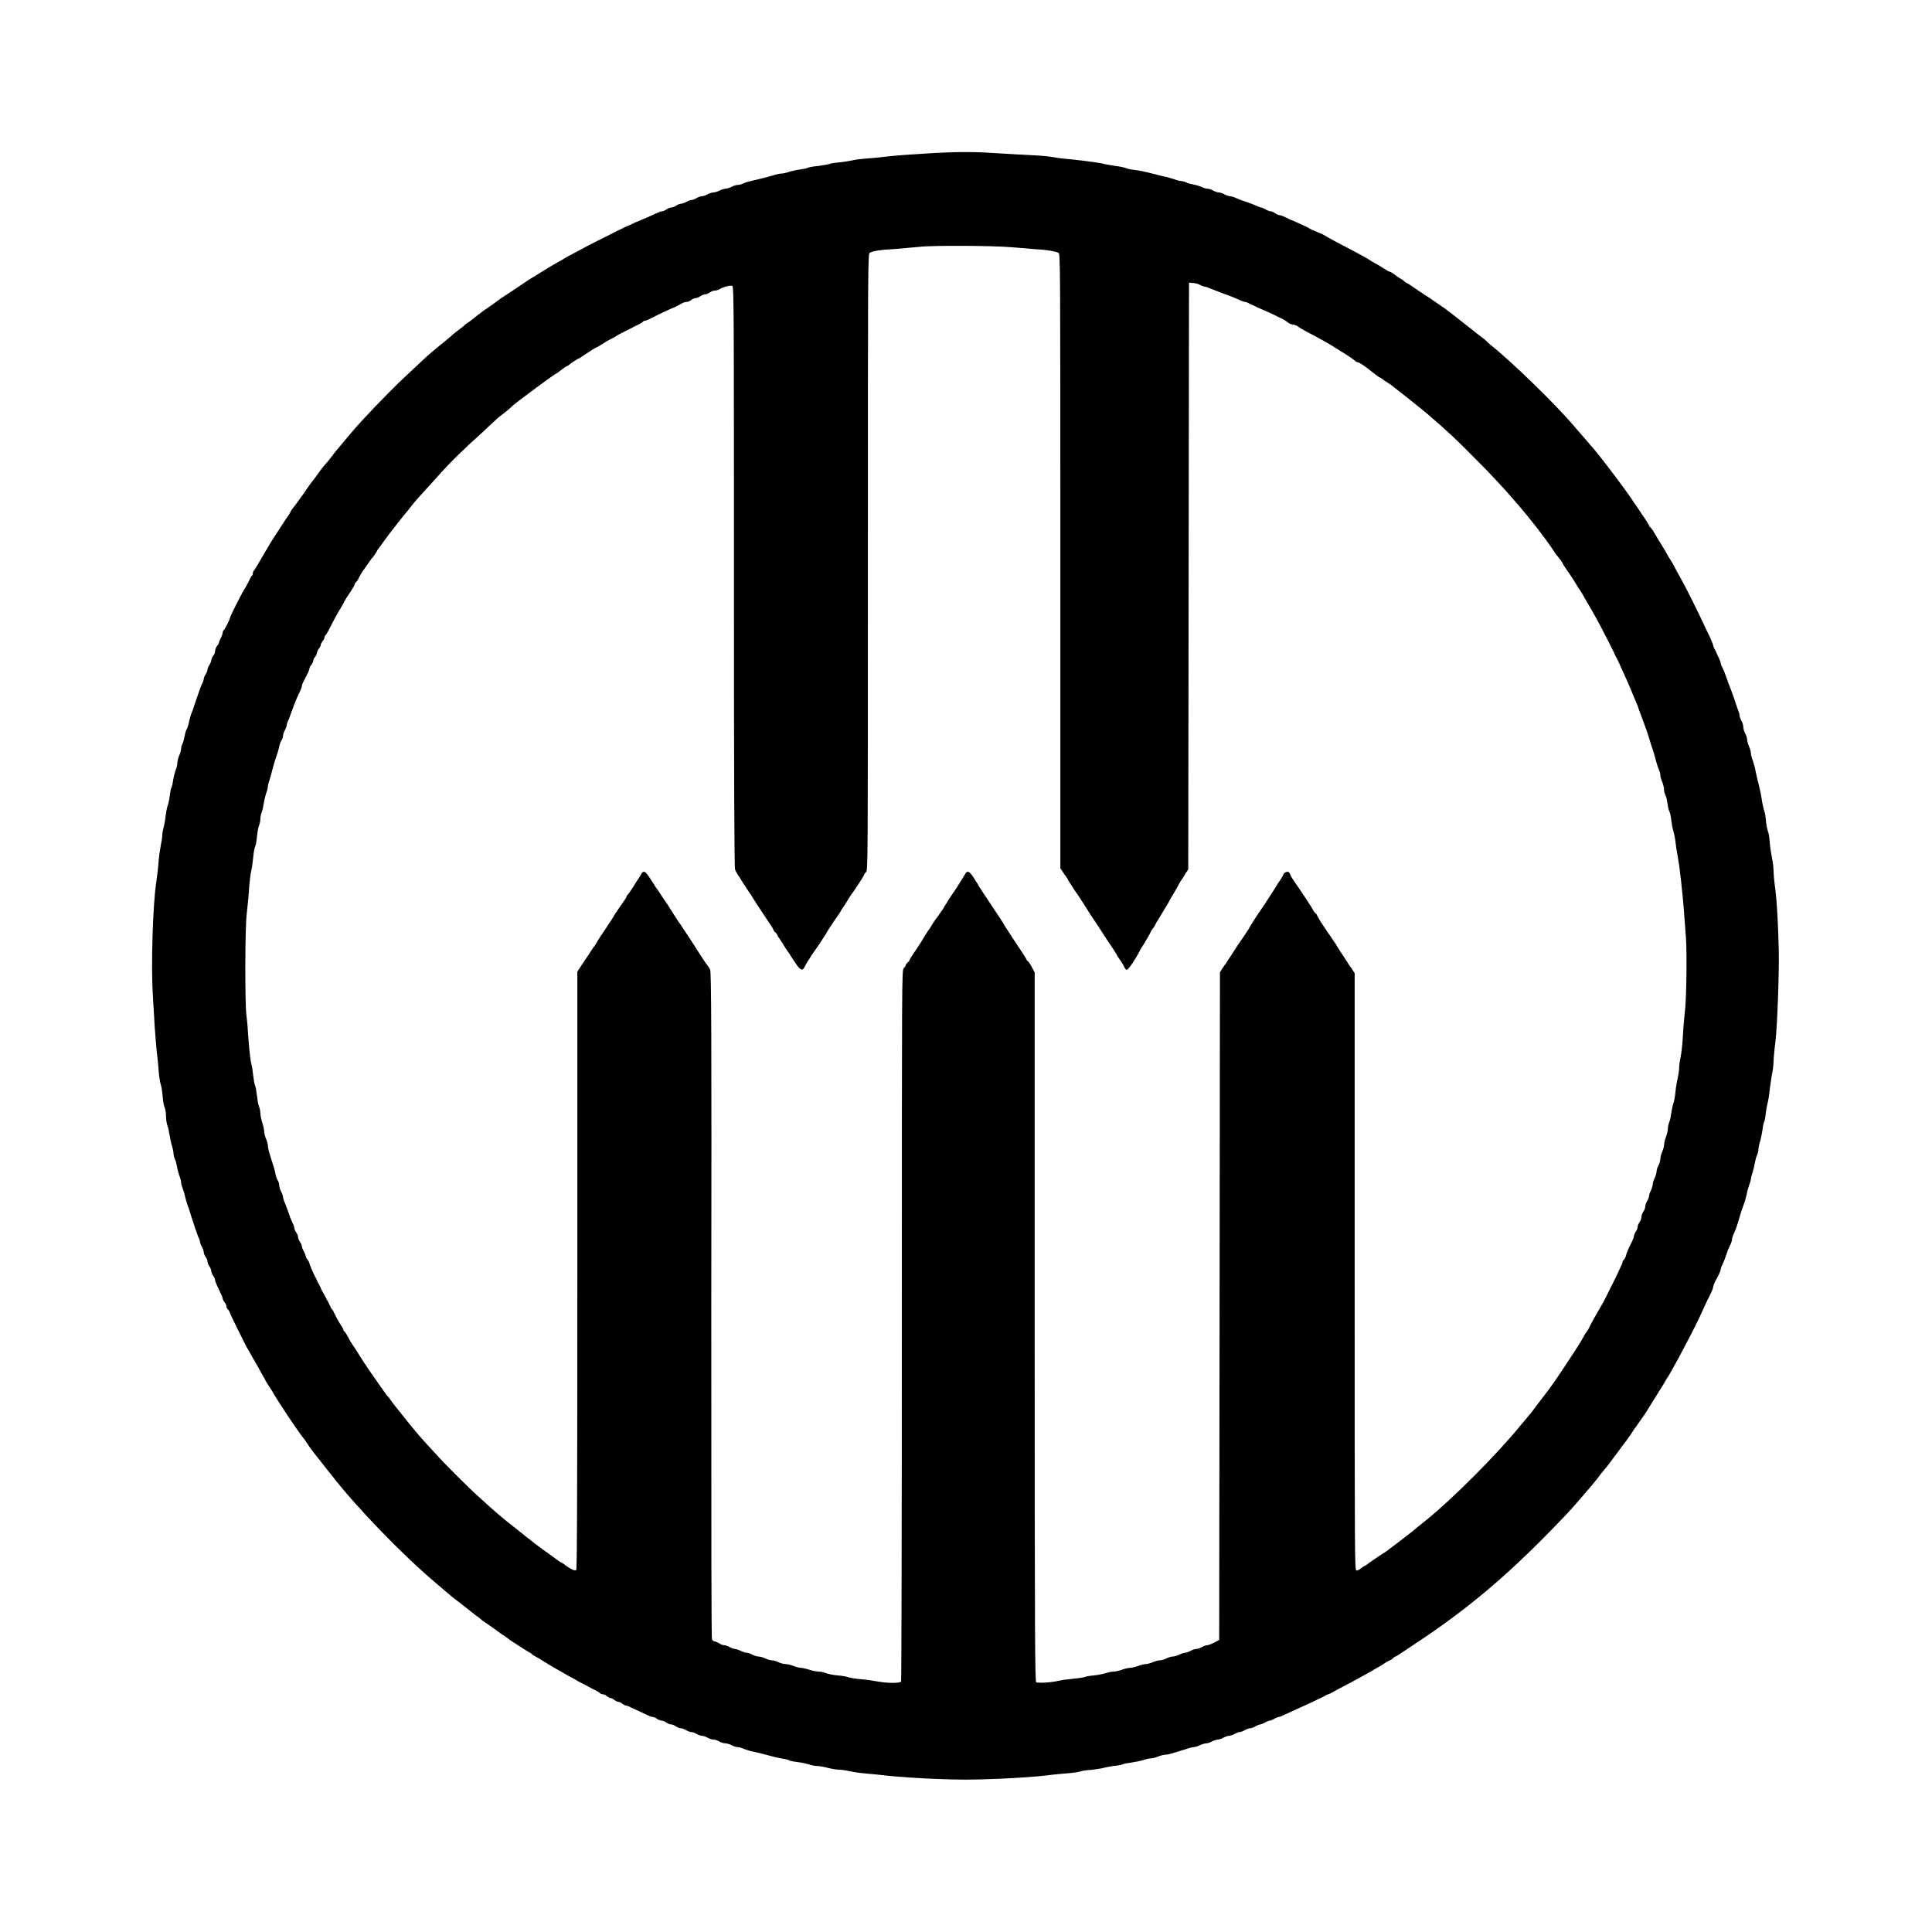
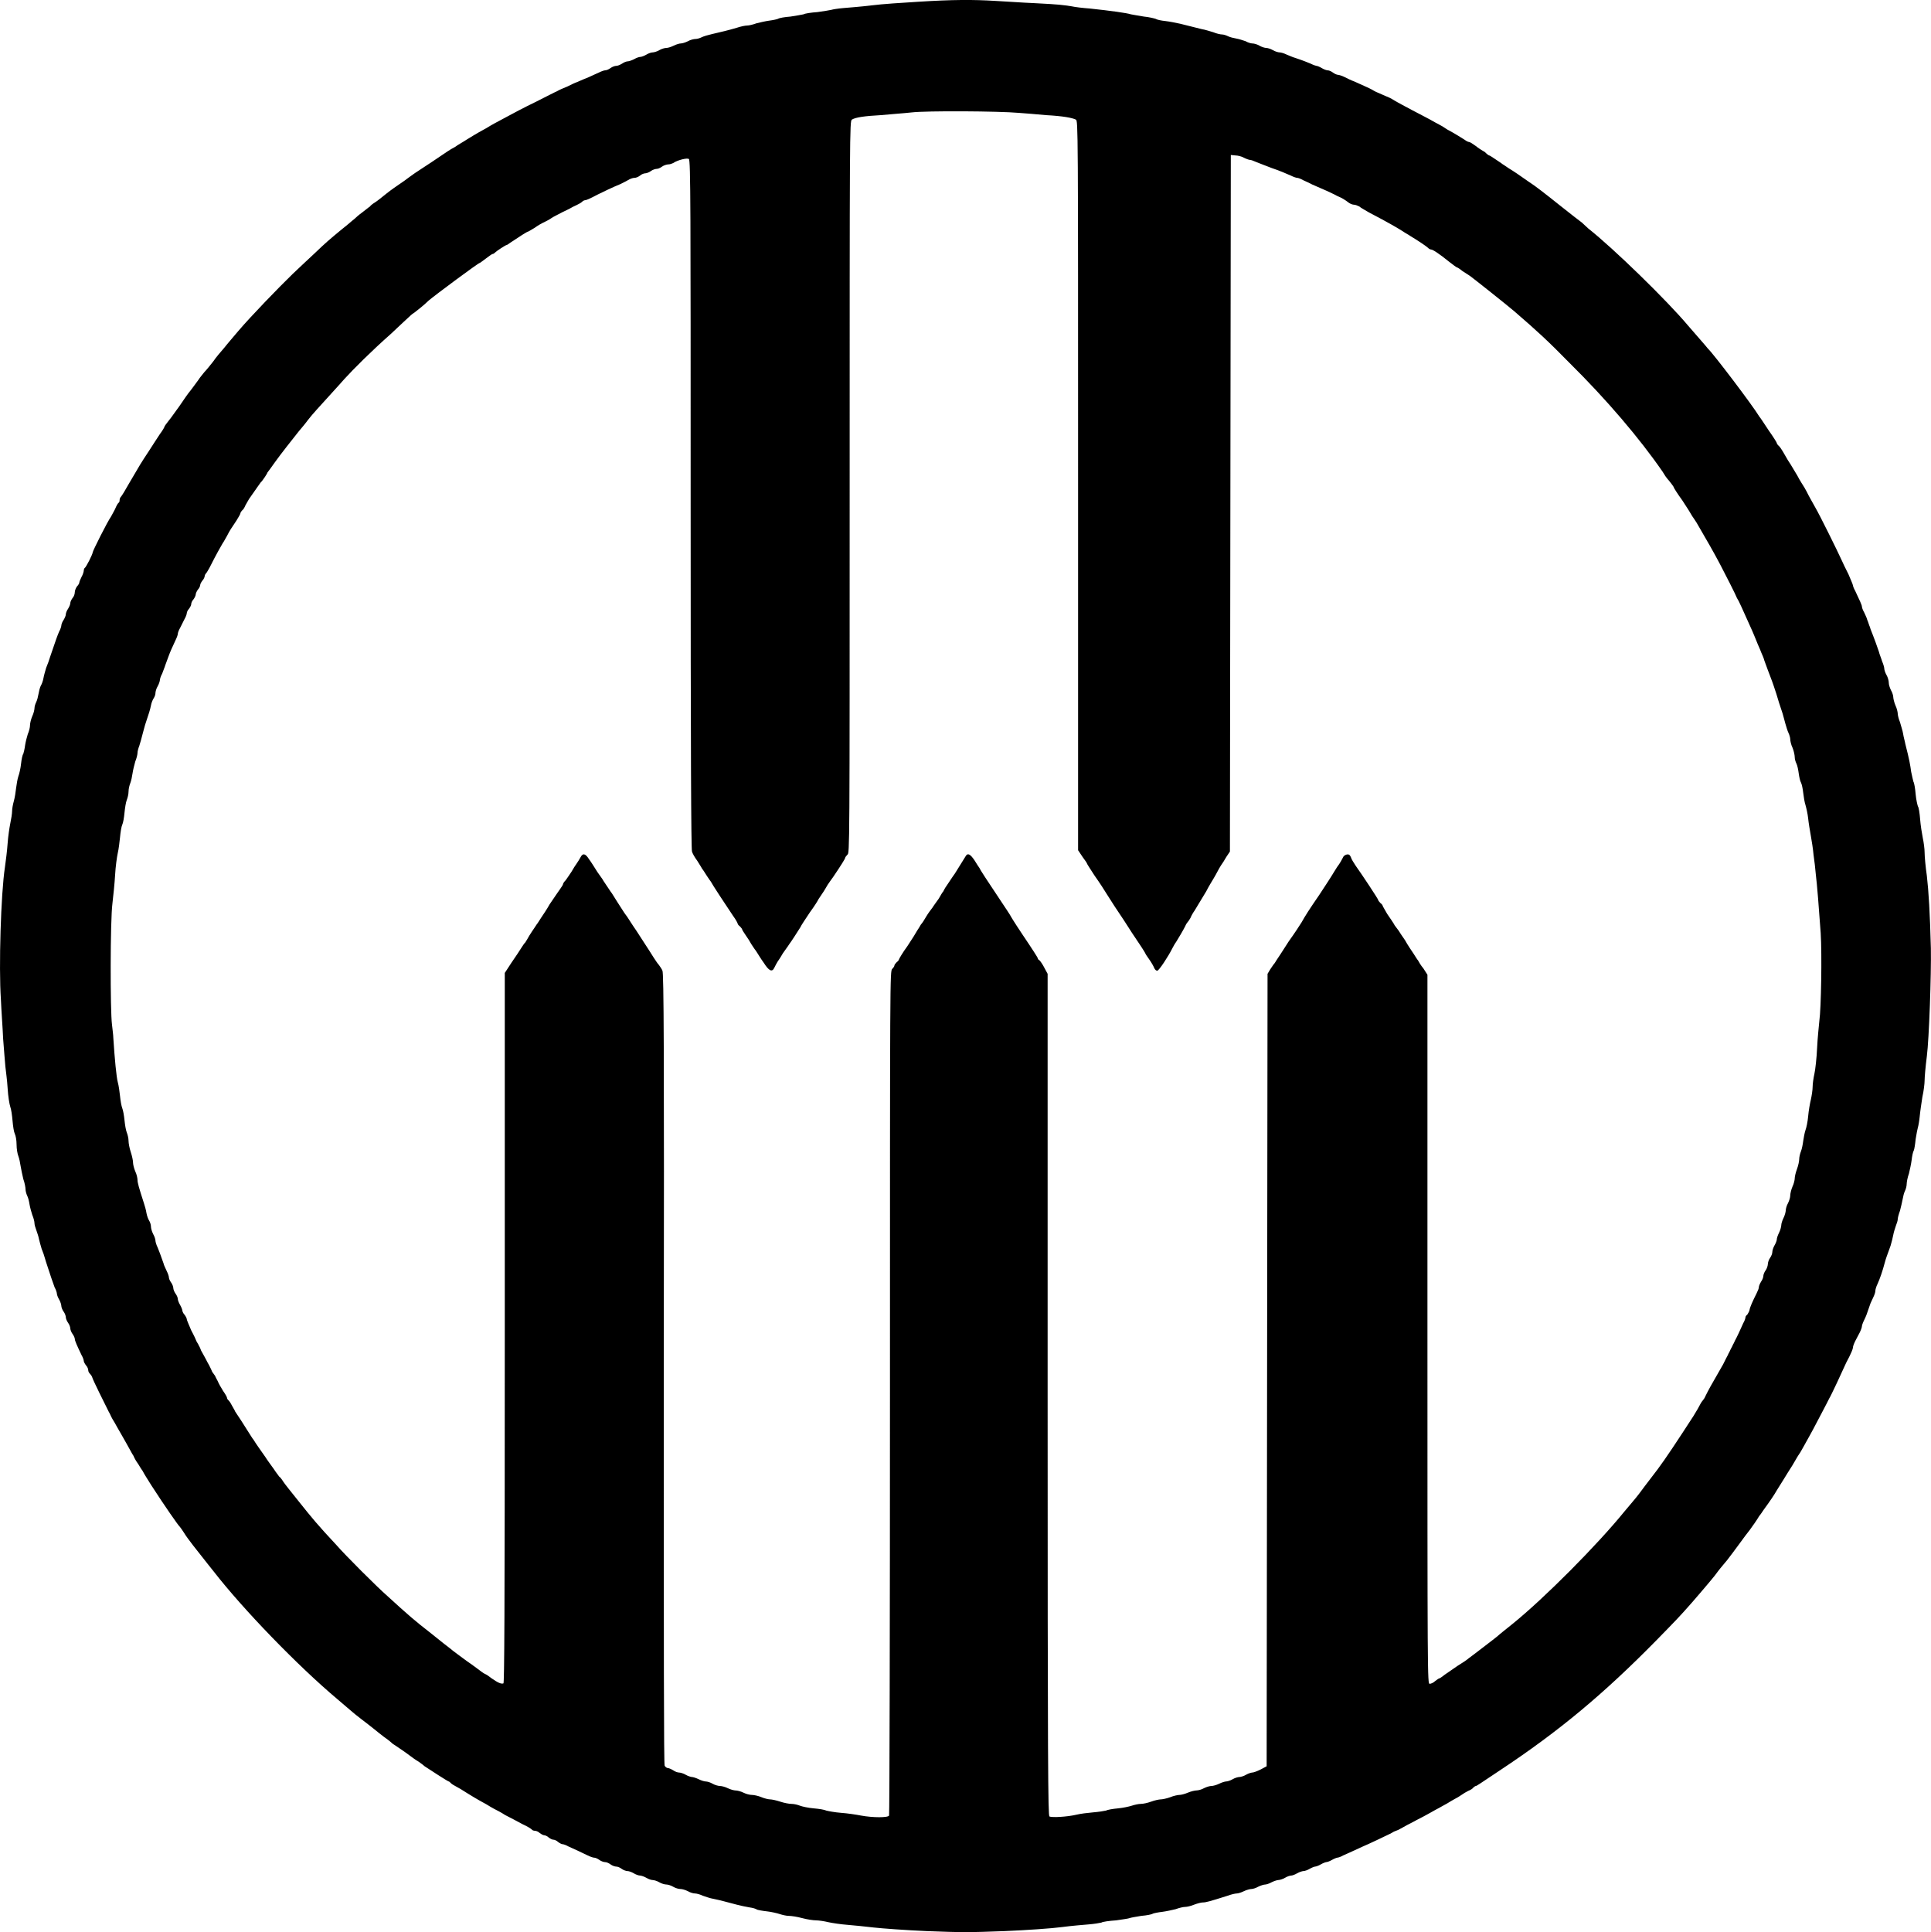
- <svg xmlns="http://www.w3.org/2000/svg" viewBox="0 0 512 512">
+ <svg xmlns="http://www.w3.org/2000/svg" viewBox="40.3 40.3 431.1 431.3">
  <path fill="#000" fill-rule="evenodd" d="M245.2 40.7C241.9 40.9 237.2 41.2 234.9 41.5C232.5 41.8 229.7 42 228.6 42.1C227.4 42.2 226.2 42.4 225.9 42.5C225.5 42.6 224.2 42.8 222.8 43C221.4 43.1 220 43.3 219.7 43.5C219.3 43.6 218 43.8 216.8 44C215.5 44.1 214.3 44.3 214 44.5C213.8 44.6 212.9 44.8 212.1 44.9C211.3 45 210 45.3 209.2 45.5C208.4 45.8 207.5 46 207.1 46C206.7 46 205.7 46.2 204.8 46.5C202.8 47.1 201.4 47.4 199.3 47.9C198.4 48.1 197.4 48.4 197 48.6C196.6 48.8 196 49 195.6 49C195.2 49 194.4 49.2 193.9 49.5C193.3 49.8 192.6 50 192.3 50C192 50 191.3 50.2 190.7 50.5C190.1 50.8 189.4 51 189.1 51C188.7 51 188 51.2 187.5 51.5C187 51.8 186.3 52 186 52C185.7 52 185.1 52.2 184.6 52.5C184.1 52.8 183.5 53 183.3 53C183 53 182.4 53.2 181.9 53.5C181.3 53.8 180.7 54 180.4 54C180.2 54 179.6 54.2 179.2 54.5C178.7 54.8 178.2 55 177.9 55C177.6 55 177 55.2 176.6 55.5C176.2 55.8 175.7 56 175.4 56C175.2 56 174.6 56.2 174 56.5C173.5 56.7 172.5 57.2 171.8 57.5C171 57.8 169.9 58.3 169.2 58.6C168.6 58.8 167.6 59.3 167 59.6C165.8 60.1 165.3 60.3 164.6 60.7C164.3 60.8 162.2 61.9 159.8 63.1C157.3 64.3 154.5 65.8 153.4 66.4C152.3 67 151 67.7 150.6 67.9C150.2 68.1 149.4 68.6 148.9 68.9C148.3 69.2 147.5 69.7 147.1 69.9C146.7 70.1 145.6 70.8 144.6 71.4C143.7 72 142.4 72.7 141.9 73.1C140.4 73.9 140.4 74 136.8 76.4C135 77.6 133.3 78.7 133 78.9C132.8 79 132.2 79.5 131.6 79.9C131.1 80.3 130.1 81 129.5 81.4C128.9 81.8 127.6 82.7 126.6 83.5C125.6 84.3 124.5 85.2 124 85.5C123.5 85.8 123 86.2 122.9 86.4C122.7 86.5 122 87.1 121.2 87.7C120.5 88.2 119.7 88.9 119.4 89.2C119.1 89.4 117.9 90.5 116.6 91.5C113.7 93.9 113 94.5 110.6 96.8C109.5 97.8 107.3 99.9 105.7 101.4C102.6 104.4 96.4 110.8 93.5 114.2C92.5 115.4 91.1 117 90.4 117.9C89.7 118.7 88.5 120.1 87.9 121C87.2 121.9 86.3 123 85.9 123.4C85.6 123.8 84.9 124.6 84.6 125.1C84.2 125.7 83.4 126.7 82.9 127.4C82.3 128.1 81.2 129.7 80.4 130.9C79.5 132.1 78.5 133.6 77.9 134.3C77.4 134.9 77 135.5 77 135.6C77 135.7 76.6 136.4 76 137.2C75.5 138 74.4 139.6 73.6 140.9C72.8 142.1 71.9 143.5 71.6 144C71.3 144.5 70.3 146.2 69.3 147.9C68.4 149.5 67.5 151 67.3 151.2C67.1 151.4 67 151.7 67 152C67 152.3 66.9 152.5 66.7 152.6C66.6 152.7 66.3 153.2 66.1 153.7C65.9 154.2 65.4 155 65.1 155.6C64.2 156.9 61 163.3 61 163.6C61 164 59.5 167 59.2 167.1C59.1 167.2 59 167.5 59 167.7C59 167.9 58.8 168.6 58.5 169.1C58.2 169.7 58 170.2 58 170.4C58 170.5 57.8 170.9 57.5 171.2C57.2 171.6 57 172.2 57 172.5C57 172.9 56.8 173.5 56.5 173.8C56.2 174.2 56 174.7 56 174.9C56 175.2 55.8 175.7 55.5 176.2C55.2 176.6 55 177.2 55 177.4C55 177.7 54.8 178.2 54.5 178.7C54.2 179.1 54 179.7 54 179.9C54 180.1 53.8 180.8 53.5 181.3C53 182.5 52.9 182.8 51.5 186.9C51.3 187.6 50.9 188.7 50.6 189.4C50.4 190.1 50.1 191.1 50 191.7C49.9 192.3 49.6 193.1 49.4 193.4C49.2 193.8 49 194.6 48.9 195.2C48.8 195.8 48.6 196.6 48.4 197C48.2 197.4 48 198 48 198.4C48 198.7 47.8 199.6 47.5 200.2C47.2 200.9 47 201.8 47 202.2C47 202.7 46.8 203.5 46.5 204.2C46.3 204.8 46 206 45.9 206.7C45.8 207.5 45.6 208.3 45.5 208.6C45.3 208.8 45.1 209.9 45 210.8C44.9 211.8 44.6 213.1 44.4 213.6C44.2 214.2 44 215.4 43.9 216.2C43.8 217.1 43.6 218.4 43.4 219.1C43.2 219.8 43 220.8 43 221.4C43 221.9 42.8 223.2 42.6 224.1C42.4 225.1 42.1 227.1 42 228.6C41.9 230.1 41.6 232.5 41.4 233.9C40.5 239.7 40 256.2 40.5 263.4C40.6 265.9 40.9 269.8 41 272.2C41.2 274.7 41.4 277.4 41.5 278.4C41.6 279.3 41.9 281.5 42 283.2C42.1 285 42.4 286.8 42.6 287.4C42.8 287.9 43 289.3 43.1 290.5C43.2 291.7 43.4 293 43.6 293.4C43.8 293.8 44 294.8 44 295.8C44 296.8 44.2 297.9 44.4 298.4C44.6 298.9 44.8 299.9 44.9 300.6C45 301.3 45.3 302.6 45.5 303.5C45.8 304.3 46 305.4 46 305.8C46 306.2 46.2 306.9 46.4 307.3C46.6 307.7 46.8 308.5 46.9 309.2C47 309.8 47.3 310.9 47.5 311.5C47.8 312.2 48 313 48 313.4C48 313.7 48.2 314.4 48.4 314.9C48.6 315.5 48.9 316.3 49 316.9C49.1 317.4 49.4 318.4 49.6 319.1C49.9 319.8 50.2 320.7 50.3 321.1C50.4 321.5 50.7 322.4 50.9 323C51.5 324.9 52.1 326.6 52.5 327.7C52.8 328.2 53 328.9 53 329.1C53 329.3 53.2 329.9 53.5 330.4C53.8 330.9 54 331.6 54 331.9C54 332.1 54.2 332.7 54.5 333.1C54.8 333.5 55 334.1 55 334.4C55 334.6 55.2 335.2 55.5 335.6C55.8 336 56 336.6 56 336.9C56 337.1 56.2 337.7 56.5 338.1C56.8 338.5 57 339 57 339.2C57 339.6 57.5 340.7 58.5 342.8C58.8 343.3 59 343.9 59 344.1C59 344.3 59.2 344.7 59.5 345.1C59.8 345.4 60 345.9 60 346.2C60 346.5 60.2 346.8 60.4 347C60.6 347.2 60.8 347.5 60.9 347.8C61 348.3 63.7 353.7 64.6 355.5C64.8 355.8 65 356.3 65.1 356.5C65.2 356.7 65.5 357.3 65.9 357.9C66.2 358.4 66.6 359.2 66.8 359.5C67 359.8 67.7 361.1 68.4 362.3C69.1 363.5 69.8 364.9 70.1 365.3C70.3 365.8 70.7 366.5 71 366.9C71.3 367.3 71.7 368.1 72.1 368.6C72.8 369.9 73 370.1 74.1 371.9C77 376.4 80.2 381 80.5 381.2C80.6 381.3 81 381.9 81.4 382.5C82.1 383.7 84.5 386.7 85.7 388.2C86.1 388.7 87.1 390 88 391.1C94.6 399.6 106.8 412.2 115.6 419.6C117.2 421 118.8 422.3 119 422.5C119.2 422.7 120.1 423.4 121 424.1C121.9 424.8 123.1 425.7 123.7 426.2C124.2 426.6 125.3 427.5 126.1 428.1C127 428.7 127.8 429.4 128 429.6C128.2 429.7 128.9 430.2 129.5 430.6C130.7 431.4 130.8 431.5 131.9 432.3C132.3 432.6 133.1 433.2 133.8 433.6C134.4 434 135 434.5 135.1 434.6C136 435.2 140.3 438 140.5 438C140.6 438 140.8 438.2 141 438.4C141.2 438.6 141.7 438.9 142.1 439.1C142.5 439.3 143.7 440 144.6 440.6C145.6 441.2 146.7 441.9 147.1 442.1C147.5 442.3 148.3 442.8 148.9 443.1C149.4 443.4 150.2 443.9 150.6 444.1C151 444.3 152.2 444.9 153.1 445.5C154.1 446 155.8 446.9 156.9 447.5C158 448 159 448.6 159.1 448.8C159.2 448.9 159.5 449 159.7 449C160 449 160.5 449.2 160.8 449.5C161.2 449.8 161.6 450 161.8 450C162 450 162.5 450.2 162.8 450.5C163.2 450.8 163.6 451 163.9 451C164.1 451 164.6 451.2 164.9 451.5C165.3 451.8 165.7 452 165.9 452C166.1 452 166.7 452.2 167.2 452.5C167.7 452.7 168.7 453.2 169.4 453.5C170.1 453.8 171 454.3 171.5 454.5C172.1 454.8 172.7 455 172.9 455C173.2 455 173.7 455.2 174.1 455.5C174.5 455.8 175.1 456 175.4 456C175.7 456 176.2 456.2 176.6 456.5C177 456.8 177.6 457 177.9 457C178.2 457 178.7 457.2 179.1 457.5C179.5 457.8 180.1 458 180.4 458C180.7 458 181.3 458.2 181.8 458.5C182.3 458.8 182.9 459 183.2 459C183.4 459 184.1 459.2 184.6 459.5C185.1 459.8 185.7 460 186 460C186.3 460 187 460.2 187.5 460.5C188 460.8 188.7 461 189.1 461C189.4 461 190.1 461.2 190.6 461.5C191.1 461.8 191.8 462 192.2 462C192.6 462 193.3 462.2 193.9 462.5C194.4 462.8 195.1 463 195.5 463C195.8 463 196.6 463.2 197.2 463.5C197.8 463.7 198.9 464.1 199.6 464.2C201.1 464.5 202.5 464.9 204.8 465.5C205.6 465.7 206.9 466 207.6 466.1C208.3 466.2 209.1 466.4 209.3 466.6C209.6 466.7 210.6 466.9 211.6 467C212.5 467.1 213.8 467.4 214.4 467.6C215 467.8 215.9 468 216.4 468C217 468 218.3 468.2 219.4 468.5C220.5 468.8 221.9 469 222.5 469C223.1 469 224.4 469.2 225.2 469.4C226.1 469.6 228.1 469.9 229.5 470C230.9 470.1 233.6 470.4 235.4 470.6C237.2 470.8 242.5 471.2 247.2 471.4C255.1 471.7 256.6 471.7 264.6 471.4C269.4 471.2 275.2 470.8 277.4 470.5C279.6 470.2 282.3 470 283.4 469.9C284.6 469.8 285.8 469.6 286.2 469.5C286.5 469.3 288 469.1 289.5 469C290.9 468.8 292.3 468.6 292.5 468.5C292.7 468.4 293.9 468.2 295.1 468C296.3 467.9 297.4 467.7 297.7 467.5C297.9 467.4 298.9 467.2 299.8 467.1C300.6 467 302 466.7 302.8 466.5C303.6 466.2 304.5 466 304.9 466C305.3 466 306.2 465.8 306.9 465.5C307.7 465.2 308.5 465 308.9 465C309.5 465 310.3 464.8 314.4 463.5C315.2 463.2 316.1 463 316.4 463C316.7 463 317.4 462.8 318 462.5C318.6 462.2 319.4 462 319.7 462C320 462 320.7 461.8 321.2 461.5C321.8 461.2 322.5 461 322.8 461C323 461 323.7 460.8 324.2 460.5C324.8 460.2 325.5 460 325.7 460C326 460 326.7 459.8 327.2 459.5C327.7 459.2 328.3 459 328.6 459C328.8 459 329.4 458.8 329.9 458.5C330.4 458.2 331.1 458 331.3 458C331.6 458 332.2 457.8 332.7 457.5C333.2 457.2 333.8 457 333.9 457C334.1 457 334.7 456.8 335.2 456.5C335.7 456.2 336.3 456 336.4 456C336.6 456 337.2 455.8 337.7 455.5C338.2 455.2 338.8 455 338.9 455C339.1 455 339.7 454.8 340.2 454.5C341.1 454.1 341.8 453.8 344.6 452.5C345.6 452.1 349.8 450.1 350.6 449.7C350.8 449.6 351.2 449.4 351.5 449.2C351.8 449.1 352.2 448.9 352.5 448.8C353.3 448.4 354.1 447.9 354.5 447.7C354.7 447.6 355.7 447.1 356.6 446.6C357.6 446.1 358.9 445.4 359.6 445C360.3 444.6 361.2 444.1 361.6 443.9C362 443.7 362.8 443.2 363.4 442.9C363.9 442.6 364.7 442.1 365.1 441.9C365.5 441.7 366.2 441.3 366.6 441C367 440.7 367.7 440.3 368.1 440.1C368.6 439.9 369.1 439.6 369.2 439.4C369.4 439.2 369.7 439 369.8 439C370 439 370.4 438.7 375.2 435.5C388.5 426.7 398.5 418.3 410.1 406.5C414.5 402 415.2 401.3 418.1 398C419.3 396.6 420.7 395 421.1 394.5C421.5 394 422.4 393 423.1 392.1C423.7 391.3 424.3 390.5 424.4 390.4C424.6 390.2 425.2 389.4 425.9 388.6C426.6 387.7 427.8 386.1 428.6 385C429.4 383.9 430.5 382.4 431 381.8C431.8 380.7 432.5 379.7 433.1 378.7C433.3 378.5 433.7 377.9 434.1 377.3C435.5 375.4 436.5 373.9 437 373C437.3 372.5 438 371.4 438.5 370.6C439 369.8 439.9 368.3 440.5 367.4C441.1 366.4 441.7 365.3 442 364.9C442.3 364.5 442.7 363.7 443 363.2C444.3 360.9 444.6 360.3 445.1 359.4C445.4 358.8 446.3 357.1 447.1 355.6C447.9 354.1 448.6 352.7 448.7 352.5C449 352.1 451.8 346.1 452.5 344.5C452.8 343.9 453.3 343 453.5 342.5C453.8 341.9 454 341.3 454 341.1C454 340.9 454.2 340.3 454.5 339.7C454.8 339.2 455.2 338.3 455.5 337.8C455.8 337.2 456 336.6 456 336.4C456 336.2 456.2 335.6 456.5 335C456.9 334.2 457.1 333.7 457.8 331.6C457.9 331.2 458.3 330.5 458.5 330C458.8 329.4 459 328.8 459 328.5C459 328.2 459.2 327.5 459.5 326.9C460 325.8 460.6 324.1 461.1 322.2C461.4 321.1 461.5 320.9 462.4 318.4C462.6 317.7 462.9 316.6 463 316C463.1 315.4 463.4 314.5 463.6 313.9C463.8 313.4 464 312.8 464 312.5C464 312.2 464.2 311.4 464.5 310.6C464.7 309.8 465 308.6 465.1 308C465.2 307.4 465.4 306.6 465.6 306.2C465.8 305.8 466 305.1 466 304.6C466 304.2 466.2 303.1 466.5 302.3C466.7 301.5 467 300.1 467.1 299.3C467.2 298.4 467.4 297.4 467.6 297.1C467.7 296.9 467.9 295.7 468 294.6C468.2 293.4 468.4 292.3 468.5 292C468.6 291.7 468.8 290.6 468.9 289.6C469 288.5 469.3 286.5 469.5 285.2C469.8 283.9 470 282.2 470 281.5C470 280.8 470.2 278.4 470.5 276.1C471 272.2 471.5 257.9 471.4 252C471.2 244.2 470.9 239.2 470.5 235.8C470.2 233.8 470 231.4 470 230.6C470 229.8 469.8 228.3 469.6 227.4C469.4 226.4 469.1 224.5 469 223.2C468.9 221.9 468.7 220.5 468.5 220.3C468.4 220 468.1 218.8 468 217.6C467.9 216.4 467.7 215.1 467.5 214.8C467.4 214.5 467.2 213.5 467 212.6C466.8 211.1 466.6 209.9 465.7 206.4C465.6 205.8 465.3 204.8 465.2 204.1C465.1 203.4 464.7 202.3 464.5 201.5C464.2 200.8 464 199.9 464 199.6C464 199.3 463.8 198.4 463.5 197.8C463.2 197.1 463 196.2 463 195.9C463 195.6 462.8 194.9 462.5 194.4C462.2 193.8 462 193.1 462 192.7C462 192.3 461.8 191.5 461.5 191C461.2 190.5 461 189.8 461 189.6C461 189.3 460.8 188.6 460.5 187.9C460.3 187.2 459.9 186.3 459.8 185.8C459.2 184 458.9 183.3 458.5 182.2C458.3 181.6 457.9 180.8 457.8 180.3C457.6 179.9 457.4 179.1 457.2 178.7C457.1 178.2 456.7 177.5 456.5 177C456.2 176.5 456 175.9 456 175.7C456 175.4 455.5 174.3 454.5 172.2C454.2 171.7 454 171.1 454 171C454 170.8 453.5 169.7 453 168.5C452.4 167.3 451.7 165.9 451.5 165.4C450.5 163.2 446.7 155.5 445.6 153.6C445 152.5 444.3 151.3 444.1 150.9C443.9 150.5 443.5 149.7 443.2 149.2C442.9 148.7 442.1 147.5 441.6 146.5C441 145.5 440.3 144.3 440.1 144C439.8 143.6 439.2 142.6 438.7 141.7C438.2 140.8 437.6 139.9 437.4 139.8C437.2 139.6 437 139.4 437 139.2C437 139.1 436.2 137.8 435.2 136.4C434.2 134.9 433.3 133.5 433.1 133.3C431.6 130.8 422.8 119.2 421.6 118.1C421.4 117.8 419.1 115.2 417.2 113C412.5 107.4 400.6 95.8 394.9 91.3C394.6 91 394 90.5 393.5 90C393 89.6 392.2 89 391.8 88.7C391.4 88.4 389.9 87.2 388.5 86.1C385.5 83.7 382.8 81.6 381.8 81C379.4 79.3 378.2 78.5 377.2 77.9C376.6 77.5 375.9 77 375.7 76.9C375.5 76.7 374.8 76.3 374.1 75.8C373.5 75.4 372.9 75 372.8 75C372.7 75 372.4 74.8 372.2 74.6C372 74.4 371.7 74.1 371.4 74C371.1 73.8 370.4 73.4 369.8 72.9C369.1 72.4 368.5 72 368.3 72C368.1 72 367.7 71.8 367.3 71.5C366.2 70.8 365.2 70.2 364.5 69.8C364.2 69.6 363.5 69.3 363.1 69C362.7 68.7 362 68.3 361.6 68.1C361.2 67.9 360.3 67.4 359.6 67C358.9 66.6 357.1 65.7 355.6 64.9C354.1 64.1 352.4 63.2 351.9 62.9C351.3 62.5 350.7 62.2 350.5 62.1C350.2 62 349.6 61.7 347.5 60.8C347.3 60.7 346.9 60.5 346.6 60.3C346.1 60 344.2 59.2 342.7 58.5C342.1 58.3 341.1 57.8 340.5 57.5C339.9 57.2 339.2 57 339 57C338.8 57 338.3 56.8 337.9 56.5C337.5 56.2 337 56 336.7 56C336.5 56 335.9 55.8 335.4 55.5C334.9 55.2 334.4 55 334.2 55C334.1 55 333.5 54.8 332.9 54.5C331.9 54.1 331.5 53.9 329.4 53.2C329 53.1 328.1 52.7 327.6 52.5C327 52.2 326.3 52 326 52C325.7 52 325 51.8 324.5 51.5C324 51.2 323.3 51 323 51C322.7 51 322 50.8 321.5 50.5C321 50.2 320.3 50 319.9 50C319.6 50 318.9 49.8 318.4 49.5C317.8 49.3 316.9 49 316.3 48.9C315.7 48.8 314.9 48.6 314.5 48.4C314.1 48.2 313.5 48 313.2 48C312.8 48 311.9 47.8 311.2 47.5C310.5 47.3 309.3 46.9 308.6 46.8C307.4 46.5 307 46.4 303.8 45.6C302.9 45.4 301.4 45.1 300.5 45C299.5 44.9 298.6 44.7 298.3 44.5C298 44.4 296.8 44.1 295.7 44C294.6 43.8 293.2 43.6 292.8 43.5C291.9 43.2 288.3 42.7 283.6 42.2C282.2 42.1 280.4 41.9 279.5 41.7C277.4 41.4 277.1 41.3 271.2 41C268.6 40.9 264.6 40.6 262.5 40.5C257.6 40.2 253 40.2 245.2 40.7M243.8 65.4C242 65.6 239 65.8 237 66C233.3 66.2 231.3 66.5 230.5 67C230 67.3 230 69.4 230 149C230 230.4 230 230.7 229.5 231.1C229.2 231.4 229 231.7 229 231.8C229 232 228 233.6 226.3 236.1C225.9 236.6 225.4 237.4 225.1 237.8C224.8 238.3 224.3 239.2 223.8 239.9C223.4 240.5 223 241.1 223 241.1C223 241.2 222.2 242.5 221.1 244C220.1 245.5 219.1 247 219 247.3C218.3 248.4 217.1 250.3 216.5 251.1C216.2 251.6 215.5 252.5 215.1 253.1C214.7 253.8 214.2 254.6 213.9 255C213.7 255.3 213.4 255.9 213.2 256.3C212.7 257.4 212 257.1 210.8 255.2C210.2 254.4 209.5 253.2 209.1 252.6C208.7 252.1 208.2 251.3 208 251C207.8 250.6 207.3 249.8 206.8 249.1C206.4 248.5 206 247.9 206 247.8C206 247.7 205.8 247.4 205.5 247.1C205.2 246.9 205 246.6 205 246.5C205 246.4 204.6 245.6 204 244.8C202.5 242.6 199.1 237.4 199 237.1C198.9 237 198.5 236.4 198.1 235.8C197.7 235.2 197.3 234.5 197.1 234.3C197 234.1 196.5 233.3 196 232.5C195.4 231.7 194.9 230.8 194.8 230.4C194.6 229.9 194.5 207.3 194.5 152.9C194.5 86.9 194.5 76 194.1 75.8C193.8 75.5 191.6 76 190.6 76.7C190.4 76.8 189.9 77 189.5 77C189.2 77 188.5 77.2 188.1 77.5C187.7 77.8 187.2 78 186.9 78C186.6 78 186 78.2 185.6 78.5C185.2 78.8 184.6 79 184.3 79C184.1 79 183.5 79.2 183.2 79.5C182.8 79.8 182.3 80 182 80C181.6 80 181.1 80.2 180.9 80.3C180.6 80.5 179.6 81 178.8 81.4C177.3 82 174.8 83.2 173.8 83.7C171.9 84.7 171.2 85 170.9 85C170.7 85 170.4 85.2 170.2 85.4C170 85.6 169.4 85.9 169 86.1C168.5 86.3 168 86.6 167.8 86.7C167.5 86.9 166.6 87.3 165.8 87.7C164.9 88.2 163.8 88.7 163.4 89C163 89.3 162.2 89.7 161.8 89.9C161.3 90.1 160.3 90.7 159.6 91.2C158.9 91.6 158.3 92 158.2 92C158 92 156.3 93.1 154.2 94.5C153.8 94.8 153.5 95 153.4 95C153.2 95 151.2 96.3 150.8 96.7C150.6 96.9 150.4 97 150.3 97C150.1 97 149.5 97.5 148.8 98C148.1 98.5 147.5 99 147.4 99C147.1 99 137.4 106.2 136 107.4C135 108.4 133.2 109.8 132.8 110.1C132.6 110.2 132.2 110.5 132 110.7C131.8 110.9 129.7 112.8 127.5 114.9C123.2 118.7 119.2 122.7 117.2 124.9C116.6 125.6 115.4 126.9 114.5 127.9C111.6 131.1 110.1 132.7 109.1 134C108.6 134.7 107.6 135.9 107 136.6C105.5 138.5 103.1 141.5 101.6 143.6C101.3 144 100.9 144.6 100.6 145C100.3 145.4 100 145.8 100 145.8C100 146 98.8 147.8 98.5 148C98.4 148.1 97.6 149.3 95.9 151.7C95.7 152.1 95.3 152.7 95.1 153.1C94.9 153.6 94.6 154.1 94.4 154.2C94.2 154.4 94 154.7 94 154.8C94 155 93.6 155.7 93.1 156.5C91.9 158.3 91.6 158.7 91 159.9C90.7 160.4 90.3 161.2 90 161.6C89.6 162.3 88.6 164 87.1 167C86.8 167.5 86.5 168.1 86.3 168.3C86.1 168.5 86 168.8 86 168.9C86 169.1 85.8 169.6 85.5 169.9C85.2 170.3 85 170.7 85 170.9C85 171.1 84.8 171.6 84.5 171.9C84.2 172.3 84 172.8 84 173C84 173.2 83.8 173.7 83.5 174.1C83.2 174.4 83 174.9 83 175.1C83 175.4 82.8 175.8 82.5 176.2C82.2 176.5 82 177 82 177.2C82 177.4 81.8 178 81.5 178.5C81.2 179.1 80.8 179.9 80.5 180.5C80.2 181 80 181.6 80 181.8C80 182 79.8 182.6 79.5 183.2C78.7 184.9 78.3 185.8 77.9 186.9C77.7 187.4 77.4 188.3 77.2 188.8C77.1 189.2 76.7 190.1 76.5 190.7C76.2 191.2 76 191.9 76 192.1C76 192.3 75.8 193 75.5 193.5C75.2 194 75 194.7 75 195.1C75 195.4 74.8 195.9 74.6 196.2C74.4 196.5 74.1 197.2 74 197.8C73.8 198.8 73.6 199.4 72.7 202.1C72.6 202.5 72.3 203.5 72.1 204.3C71.9 205.1 71.6 206.2 71.4 206.8C71.2 207.3 71 208 71 208.4C71 208.7 70.8 209.6 70.5 210.3C70.3 211 70 212.2 69.9 212.9C69.8 213.6 69.6 214.6 69.4 215.1C69.2 215.6 69 216.4 69 217C69 217.6 68.8 218.4 68.6 218.9C68.4 219.4 68.2 220.7 68.1 221.7C68 222.8 67.8 224 67.6 224.4C67.4 224.8 67.2 226.1 67.1 227.2C67 228.2 66.8 229.9 66.6 230.7C66.4 231.6 66.1 233.8 66 235.6C65.9 237.4 65.6 240.3 65.4 242C64.9 245.8 64.9 266 65.3 269C65.4 270 65.6 271.4 65.6 272C65.9 276.7 66.3 280.8 66.6 281.9C66.8 282.6 67 284 67.1 285C67.2 286 67.4 287.2 67.6 287.7C67.8 288.2 68 289.4 68.1 290.4C68.2 291.4 68.4 292.6 68.6 293.1C68.8 293.6 69 294.4 69 295C69 295.5 69.2 296.6 69.5 297.5C69.8 298.4 70 299.4 70 299.8C70 300.2 70.2 301.1 70.5 301.8C70.8 302.4 71 303.3 71 303.7C71 304.3 71.3 305.4 72.4 308.8C72.6 309.4 72.9 310.4 73 311.1C73.1 311.7 73.4 312.5 73.6 312.8C73.8 313.1 74 313.7 74 314.1C74 314.5 74.2 315.2 74.5 315.8C74.8 316.3 75 317 75 317.2C75 317.5 75.2 318.2 75.5 318.8C75.9 319.8 76.1 320.3 76.8 322.3C76.9 322.8 77.3 323.5 77.5 324C77.8 324.6 78 325.2 78 325.4C78 325.7 78.2 326.2 78.5 326.6C78.8 327 79 327.6 79 327.9C79 328.1 79.2 328.7 79.5 329.1C79.8 329.5 80 330 80 330.3C80 330.5 80.2 331.1 80.5 331.6C80.8 332.1 81 332.7 81 332.8C81 333 81.2 333.5 81.5 333.8C81.8 334.2 82 334.6 82 334.8C82 335 82.5 336.1 83 337.3C83.6 338.4 84.1 339.5 84.2 339.8C84.3 340 84.6 340.4 84.7 340.7C84.9 341 85.1 341.5 85.2 341.8C85.7 342.7 86.1 343.4 86.3 343.8C86.4 344 86.7 344.6 87 345.1C87.3 345.7 87.6 346.3 87.7 346.6C87.9 346.8 88.1 347.2 88.3 347.4C88.4 347.7 88.7 348.2 88.9 348.6C89.1 349.1 89.6 350 90.1 350.8C90.6 351.5 91 352.2 91 352.4C91 352.6 91.2 352.8 91.4 353C91.6 353.2 91.9 353.7 92.1 354.1C92.3 354.5 92.7 355.1 92.8 355.4C93.5 356.4 94.9 358.6 95.9 360.2C96.3 360.8 96.7 361.5 96.9 361.7C97.5 362.7 98.6 364.2 99.5 365.5C100 366.3 100.9 367.5 101.4 368.2C101.9 369 102.5 369.7 102.6 369.9C102.8 370 103.2 370.5 103.5 371C103.8 371.5 105.5 373.6 107.1 375.6C109.9 379.1 111.1 380.6 115.4 385.2C117.3 387.4 124.6 394.7 126.8 396.6C131.5 400.9 132.9 402.1 136.5 404.9C138.6 406.6 140.5 408.1 140.8 408.3C141.2 408.7 143.7 410.5 144.5 411.1C144.8 411.3 145.8 412 146.6 412.6C147.4 413.2 148.3 413.9 148.6 414C148.9 414.1 149.6 414.6 150.1 415C151.4 415.9 152.2 416.3 152.7 416.1C152.9 416 153 402.4 153 336.8L153 257.5 154.5 255.2C155.4 253.9 156.4 252.4 156.7 251.9C157.1 251.3 157.4 250.8 157.5 250.8C157.6 250.7 157.8 250.3 158 250C158.2 249.6 158.7 248.8 159.1 248.2C159.5 247.6 160 246.9 160.1 246.7C160.3 246.5 160.7 245.8 161.1 245.2C161.5 244.6 162.4 243.3 163 242.2C164.6 239.8 164.8 239.6 165.4 238.7C165.7 238.3 166 237.8 166 237.7C166 237.5 166.3 237.1 166.6 236.8C166.9 236.4 167.5 235.5 167.9 234.9C168.3 234.2 168.8 233.4 169.1 233C169.3 232.7 169.7 232.1 169.9 231.7C170.4 230.7 171 230.8 171.8 232.1C172.2 232.6 173 233.9 173.7 235C174.4 236 175 236.8 175 236.9C175 236.9 175.4 237.5 175.8 238.1C176.3 238.8 176.7 239.5 176.9 239.7C177.3 240.4 179 243 179.7 244.1C180.1 244.6 180.7 245.5 181 246C181.3 246.5 182 247.5 182.4 248.1C183.4 249.7 184.9 251.9 186.2 254C186.6 254.6 187.1 255.4 187.4 255.7C187.7 256.1 188.1 256.7 188.2 257C188.5 257.5 188.6 274.2 188.5 345.8C188.5 409.6 188.5 434.1 188.7 434.5C188.9 434.8 189.2 435 189.4 435C189.6 435 190.1 435.2 190.6 435.5C191 435.8 191.6 436 191.9 436C192.2 436 192.9 436.2 193.4 436.5C193.9 436.8 194.6 437 194.8 437C195 437 195.7 437.2 196.3 437.5C196.9 437.8 197.6 438 197.9 438C198.2 438 198.9 438.2 199.4 438.5C199.9 438.8 200.7 439 201 439C201.4 439 202.2 439.2 202.8 439.5C203.4 439.8 204.2 440 204.5 440C204.9 440 205.7 440.2 206.3 440.5C206.9 440.8 207.7 441 208.2 441C208.6 441 209.6 441.2 210.3 441.5C211 441.8 211.9 442 212.3 442C212.6 442 213.6 442.2 214.5 442.5C215.4 442.8 216.5 443 217 443C217.6 443 218.4 443.2 218.9 443.4C219.4 443.6 220.8 443.9 222 444C223.2 444.1 224.4 444.3 224.8 444.5C225.2 444.6 226.7 444.9 228.1 445C229.5 445.1 231.5 445.4 232.5 445.6C235.2 446.1 238.6 446.1 238.8 445.6C238.9 445.4 239 402.9 239 351.2C239 257.4 239 257.2 239.5 256.6C239.8 256.3 240 256 240 255.8C240 255.7 240.2 255.4 240.5 255.1C240.8 254.9 241 254.6 241 254.5C241 254.4 241.8 253 242.9 251.5C243.9 250 244.9 248.4 245.1 248C245.3 247.7 245.7 247.1 245.9 246.7C246.2 246.4 246.7 245.6 247.1 244.9C247.5 244.2 248.2 243.3 248.5 242.9C248.8 242.4 249.5 241.5 249.9 240.9C250.3 240.2 250.7 239.5 250.9 239.3C251 239.1 251.3 238.5 251.6 238.1C251.9 237.7 252.7 236.4 253.5 235.3C255 232.9 255.3 232.4 255.8 231.6C256.3 230.6 256.9 230.9 257.9 232.4C258.4 233.2 258.9 234 259 234.1C259.2 234.6 260.8 237 263.4 240.9C264.8 243 266 244.8 266 244.9C266 244.9 266.5 245.8 268.5 248.8C270.8 252.2 272 254.1 272 254.2C272 254.4 272.2 254.6 272.4 254.7C272.6 254.9 273.1 255.6 273.5 256.4L274.2 257.7 274.2 351.6C274.2 435.5 274.3 445.5 274.6 445.8C275.1 446.1 278.6 445.9 280.7 445.4C281.5 445.2 283.1 445 284.3 444.9C285.5 444.8 286.8 444.6 287.2 444.5C287.6 444.3 288.8 444.1 289.9 444C291 443.9 292.4 443.6 293 443.4C293.6 443.2 294.5 443 295 443C295.5 443 296.5 442.8 297.3 442.5C298.1 442.2 299.1 442 299.4 442C299.8 442 300.8 441.8 301.6 441.5C302.3 441.2 303.3 441 303.6 441C304 441 304.8 440.8 305.5 440.5C306.2 440.2 307.1 440 307.4 440C307.8 440 308.6 439.8 309.1 439.5C309.7 439.2 310.4 439 310.8 439C311.1 439 311.9 438.8 312.5 438.5C313.1 438.2 313.8 438 314 438C314.3 438 315 437.8 315.5 437.5C316 437.2 316.7 437 317 437C317.3 437 318 436.8 318.5 436.5C319 436.2 319.7 436 319.9 436C320.2 436 321 435.7 321.8 435.3L323.1 434.6 323.2 346.2L323.3 257.7 323.9 256.7C324.3 256.1 324.7 255.5 324.9 255.3C325 255.1 325.6 254.2 326.2 253.3C326.8 252.4 327.6 251.1 328 250.5C329.5 248.4 330.4 247 330.9 246.2C331.8 244.6 332.5 243.5 334.9 240C336.2 238 337.4 236.2 337.5 236C337.6 235.8 338.2 234.9 338.8 233.9C339.5 233 340 232 340.1 231.8C340.3 231.2 341.1 230.9 341.5 231.1C341.7 231.2 341.9 231.6 342 231.9C342.1 232.2 342.6 233 343 233.6C344.3 235.4 348 241 348 241.2C348 241.3 348.2 241.6 348.5 241.9C348.8 242.1 349 242.4 349 242.5C349 242.6 349.5 243.4 350 244.3C350.6 245.2 351.4 246.3 351.7 246.9C352.1 247.4 352.5 248 352.6 248.1C352.7 248.3 353.3 249.2 354 250.2C354.6 251.3 355.5 252.6 355.9 253.2C356.3 253.8 356.7 254.5 356.9 254.7C357 254.9 357.5 255.8 358.1 256.5L359 257.9 359 337.1C359 415 359 416.2 359.5 416.2C359.7 416.2 360.3 416 360.7 415.6C361.1 415.3 361.5 415 361.6 415C361.7 415 362.2 414.7 362.8 414.2C363.4 413.8 364.7 412.9 365.7 412.2C366.7 411.6 367.9 410.8 368.2 410.5C368.6 410.2 370.1 409.1 371.5 408C372.9 406.9 374.4 405.8 374.6 405.6C374.9 405.3 376.4 404.1 377.9 402.9C385.1 397.1 397 385.1 403 377.7C404.3 376.2 405.5 374.7 405.6 374.6C405.8 374.4 406.6 373.3 407.5 372.1C408.4 370.9 409.7 369.2 410.4 368.3C412.2 365.9 415.1 361.5 418.4 356.4C419.3 354.9 419.5 354.6 419.9 353.8C420.1 353.4 420.4 353 420.5 352.9C420.6 352.8 420.9 352.4 421.1 351.9C421.3 351.5 421.8 350.5 422.2 349.8C424.2 346.3 424.5 345.8 425 344.9C425.3 344.3 425.6 343.7 425.7 343.5C425.8 343.3 426.1 342.8 426.2 342.5C426.4 342.2 426.6 341.7 426.7 341.5C426.8 341.3 427.1 340.8 427.2 340.5C427.4 340.2 427.6 339.7 427.7 339.5C427.8 339.3 428.2 338.6 428.5 337.9C428.8 337.2 429.3 336.2 429.5 335.7C429.8 335.2 430 334.6 430 334.4C430 334.2 430.2 333.9 430.4 333.8C430.5 333.6 430.8 333.2 430.9 332.8C431 332.1 431.6 330.8 432.5 329C432.8 328.4 433 327.9 433 327.6C433 327.4 433.2 326.9 433.5 326.4C433.8 326 434 325.4 434 325.1C434 324.9 434.2 324.3 434.5 323.9C434.8 323.5 435 322.8 435 322.5C435 322.2 435.2 321.5 435.5 321.1C435.8 320.7 436 320.1 436 319.8C436 319.5 436.2 318.8 436.5 318.3C436.8 317.8 437 317.2 437 317C437 316.7 437.2 316.1 437.5 315.5C437.8 314.9 438 314.1 438 313.8C438 313.5 438.2 312.8 438.5 312.2C438.8 311.6 439 310.8 439 310.5C439 310.2 439.2 309.4 439.5 308.9C439.8 308.3 440 307.6 440 307.2C440 306.8 440.2 305.9 440.5 305.2C440.8 304.6 441 303.7 441 303.4C441 303 441.2 302.1 441.5 301.3C441.8 300.5 442 299.5 442 299.1C442 298.6 442.2 297.8 442.4 297.3C442.6 296.8 442.8 295.8 442.9 295C443 294.3 443.2 293.2 443.4 292.6C443.6 292.1 443.9 290.7 444 289.5C444.1 288.3 444.4 286.6 444.6 285.8C444.8 284.9 445 283.6 445 282.9C445 282.2 445.2 280.9 445.4 280C445.6 279.1 445.9 276.5 446 274.2C446.1 272 446.4 269.3 446.5 268.2C446.9 265.4 447.1 253.4 446.8 248.6C446.4 243 446 237.8 445.7 235.4C445.6 234.3 445.4 232.4 445.2 231.1C445.1 229.9 444.8 228 444.6 226.9C444.4 225.8 444.1 224 444 223C443.9 222 443.6 220.7 443.4 220C443.2 219.4 443 218.2 442.9 217.3C442.8 216.4 442.6 215.4 442.4 215C442.2 214.7 442 213.7 441.9 213C441.8 212.2 441.6 211.2 441.4 210.8C441.2 210.4 441 209.8 441 209.3C441 208.9 440.8 207.9 440.5 207.2C440.2 206.6 440 205.7 440 205.3C440 205 439.8 204.3 439.6 203.9C439.4 203.5 439.1 202.5 438.9 201.8C438.7 201 438.4 200 438.3 199.6C437.7 197.8 437.2 196.3 436.9 195.2C436.5 194 436.2 193 435.5 191.2C435.1 190.2 434.9 189.6 434.2 187.7C434.1 187.2 433.7 186.4 433.5 185.9C433.3 185.3 432.8 184.3 432.5 183.5C432.2 182.7 431.7 181.6 431.5 181.1C429 175.5 428.7 174.9 428.5 174.5C428.4 174.3 428.2 174 428.1 173.8C427.9 173.2 425.5 168.5 424.4 166.4C422.6 163 421.7 161.5 419.1 157C418.8 156.5 418.3 155.8 418.1 155.5C417.9 155.1 416.9 153.5 415.9 152C414.8 150.5 414 149.2 414 149.1C414 149 413.7 148.6 413.4 148.2C413 147.7 412.7 147.3 412.5 147.1C412.4 147 411.9 146.3 411.5 145.6C406.4 138.2 399 129.5 390.7 121.3C385.9 116.4 383.5 114.2 378.4 109.8C376.9 108.5 369.2 102.4 368.5 101.9C368.2 101.7 367.4 101.2 366.8 100.8C366.2 100.3 365.7 100 365.6 100C365.5 100 364.7 99.4 363.8 98.7C361.7 97 360.2 96 359.8 96C359.7 96 359.4 95.9 359.2 95.7C358.7 95.2 356.7 93.9 355.2 93C354.8 92.7 354 92.3 353.6 92C352.5 91.3 350.5 90.1 345.9 87.7C345.1 87.2 344.1 86.7 343.8 86.4C343.4 86.2 342.9 86 342.6 86C342.3 86 341.8 85.8 341.5 85.6C340.6 84.9 339.9 84.5 339.2 84.2C338.9 84.1 338.4 83.8 338.2 83.7C337.2 83.2 336.3 82.8 333.3 81.5C332.7 81.2 331.7 80.7 331.2 80.5C330.7 80.2 330.1 80 329.9 80C329.7 80 329.1 79.8 328.5 79.5C327.6 79.1 326 78.4 324.2 77.8C321.9 76.9 321.3 76.7 320.6 76.4C320.2 76.2 319.6 76 319.4 76C319.2 76 318.6 75.8 318 75.5C317.5 75.2 316.6 75 316.1 75L315.1 74.9 315 152.6L314.9 230.4 314.1 231.6C313.7 232.3 313.2 233.1 312.9 233.5C312.7 233.8 312.3 234.5 312.1 234.9C311.9 235.3 311.5 236 311.2 236.5C310.9 237 310.1 238.3 309.6 239.3C308.4 241.3 307.8 242.3 307 243.6C306.7 244 306.3 244.7 306.1 245.2C305.9 245.6 305.6 246 305.5 246.1C305.4 246.2 305.1 246.6 304.9 247.1C304.4 248.1 303.6 249.4 303 250.4C302.7 250.8 302.3 251.5 302.1 251.9C301.1 253.9 299.1 256.9 298.7 257C298.4 257 298.2 256.8 298 256.4C297.9 256.1 297.4 255.2 296.9 254.5C296.4 253.8 296 253.2 296 253.1C296 253 294.5 250.7 293 248.5C292.6 247.9 291.8 246.6 291.2 245.7C290 243.9 289.8 243.6 289.2 242.7C289 242.4 288.3 241.3 287.6 240.2C287 239.2 285.7 237.2 284.7 235.8C283.8 234.4 283 233.2 283 233.1C283 233 282.6 232.4 282 231.6L281 230.1 281 148.7C281 67.9 281 67.3 280.5 67C279.7 66.6 277.6 66.2 273.8 66C271.8 65.8 269.1 65.6 267.8 65.5C263.3 65.1 247.2 65 243.8 65.4" />
</svg>
